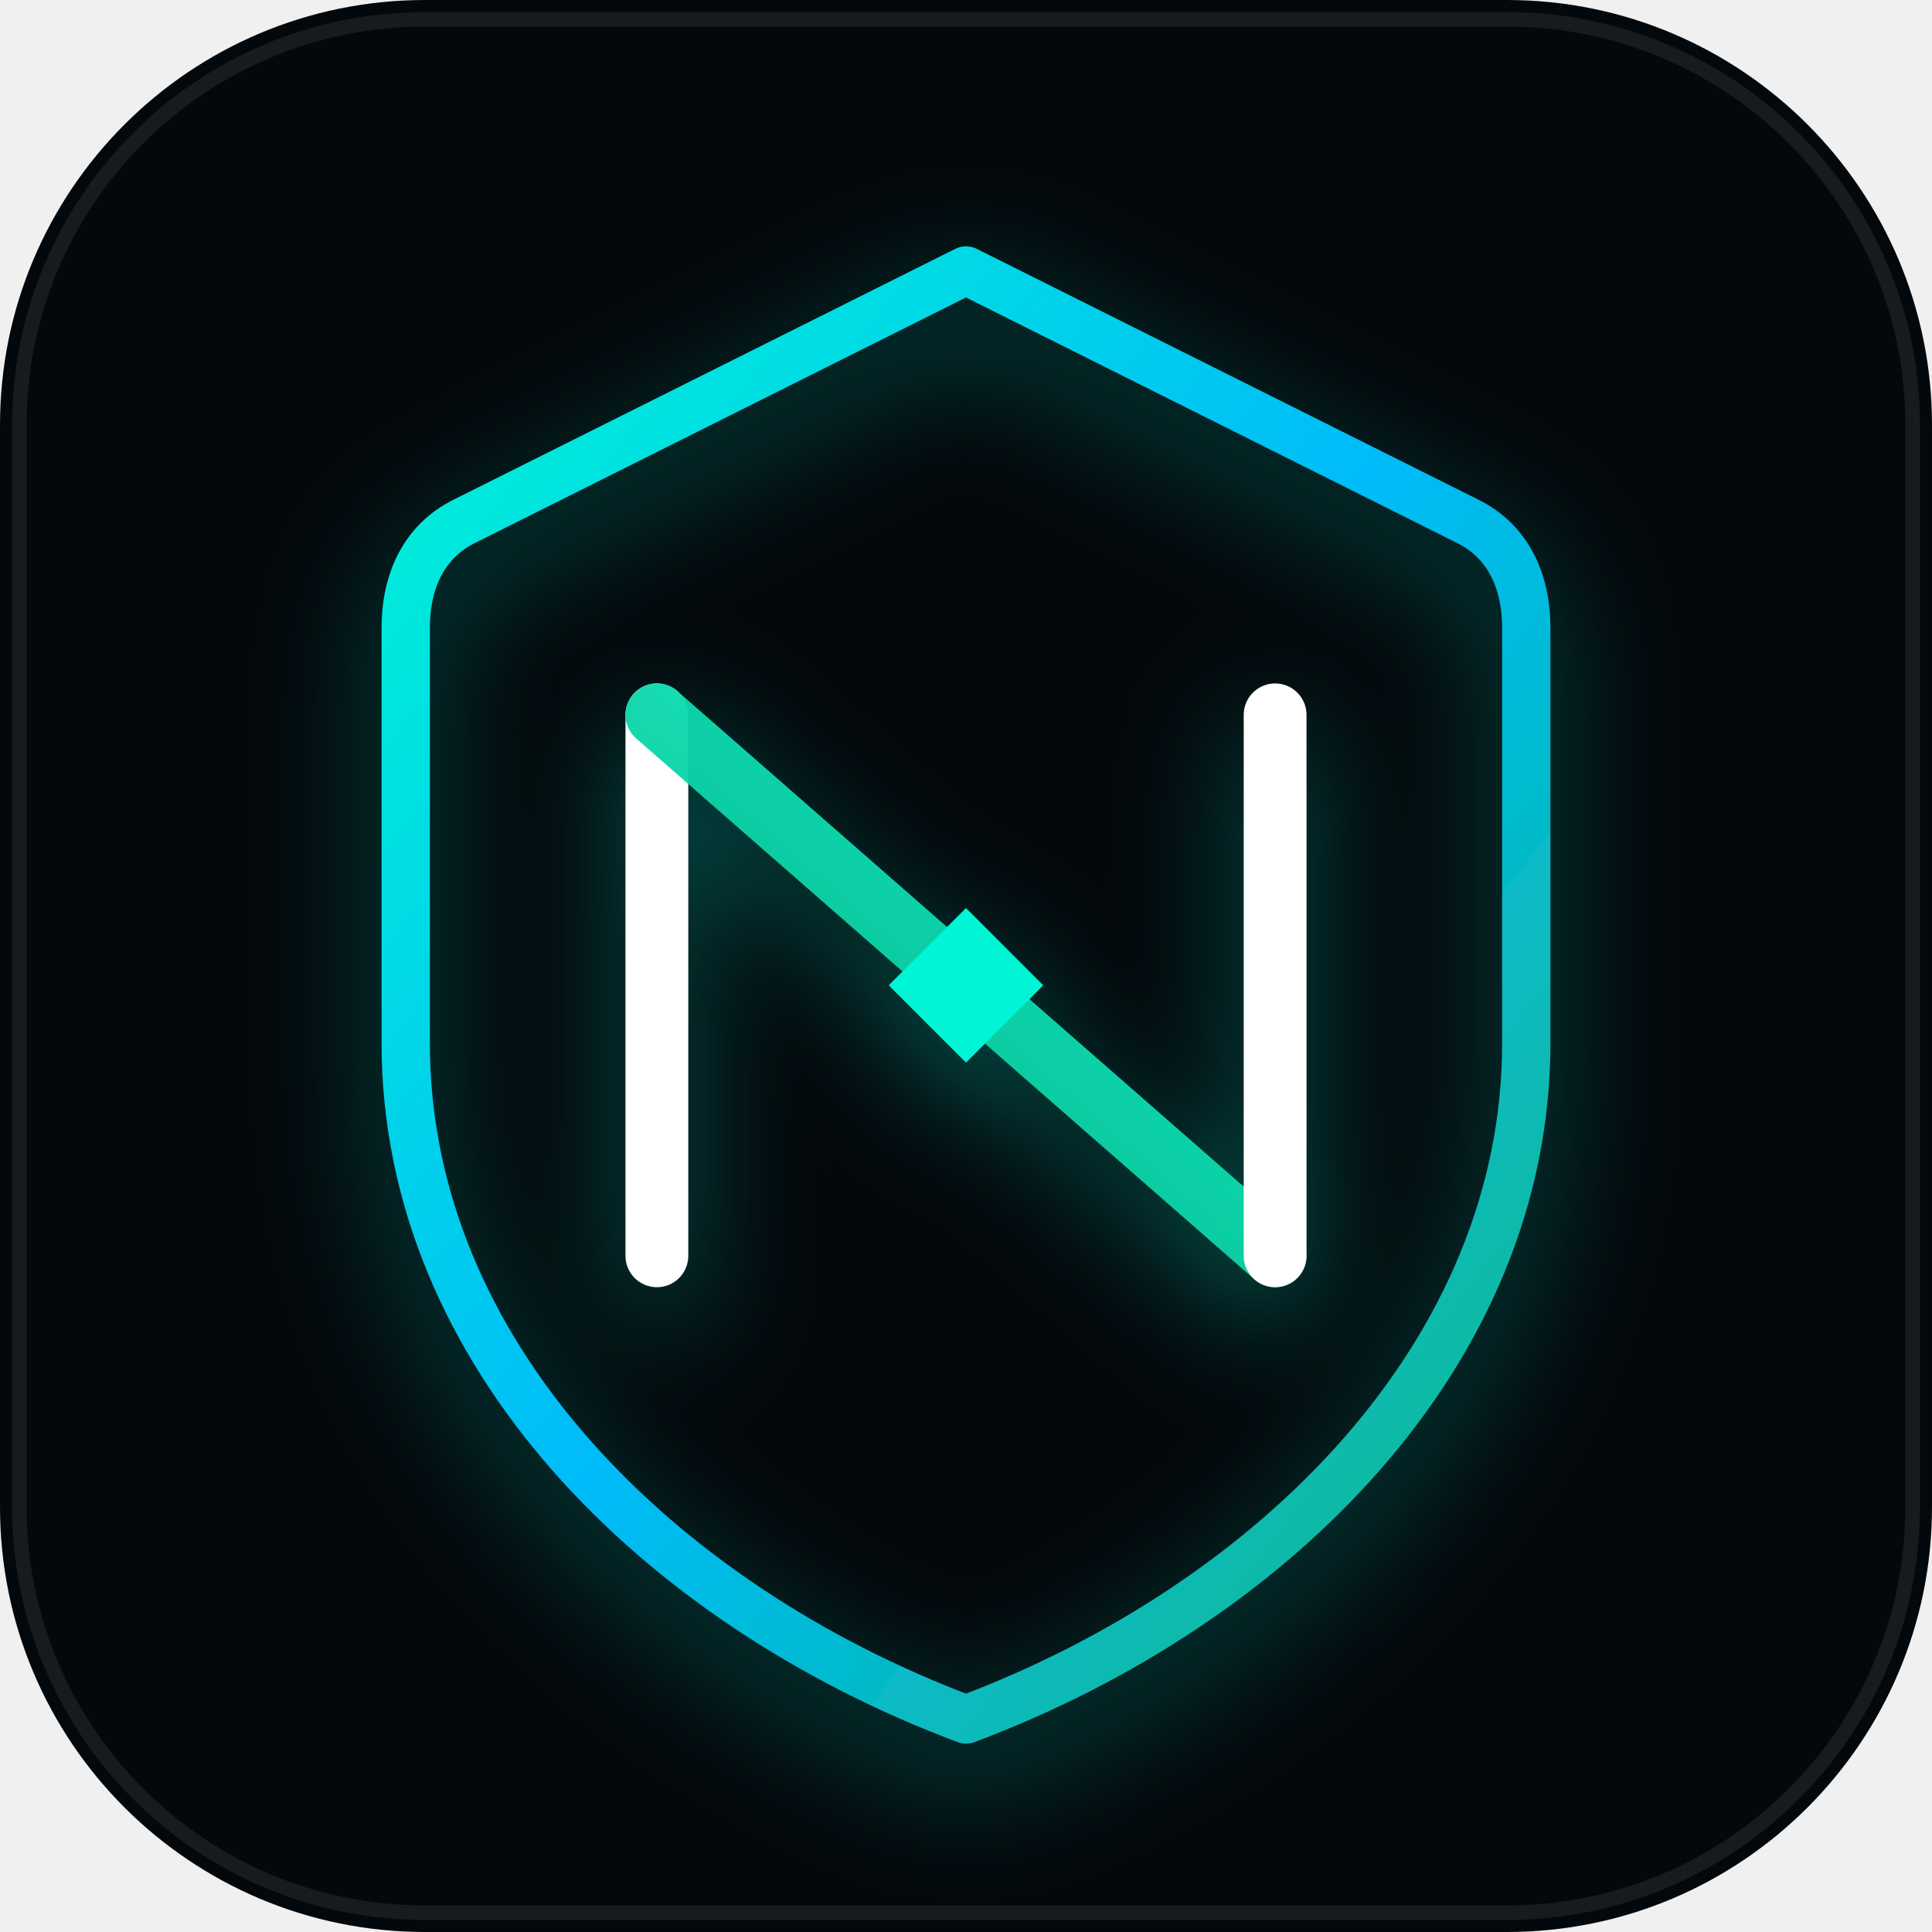
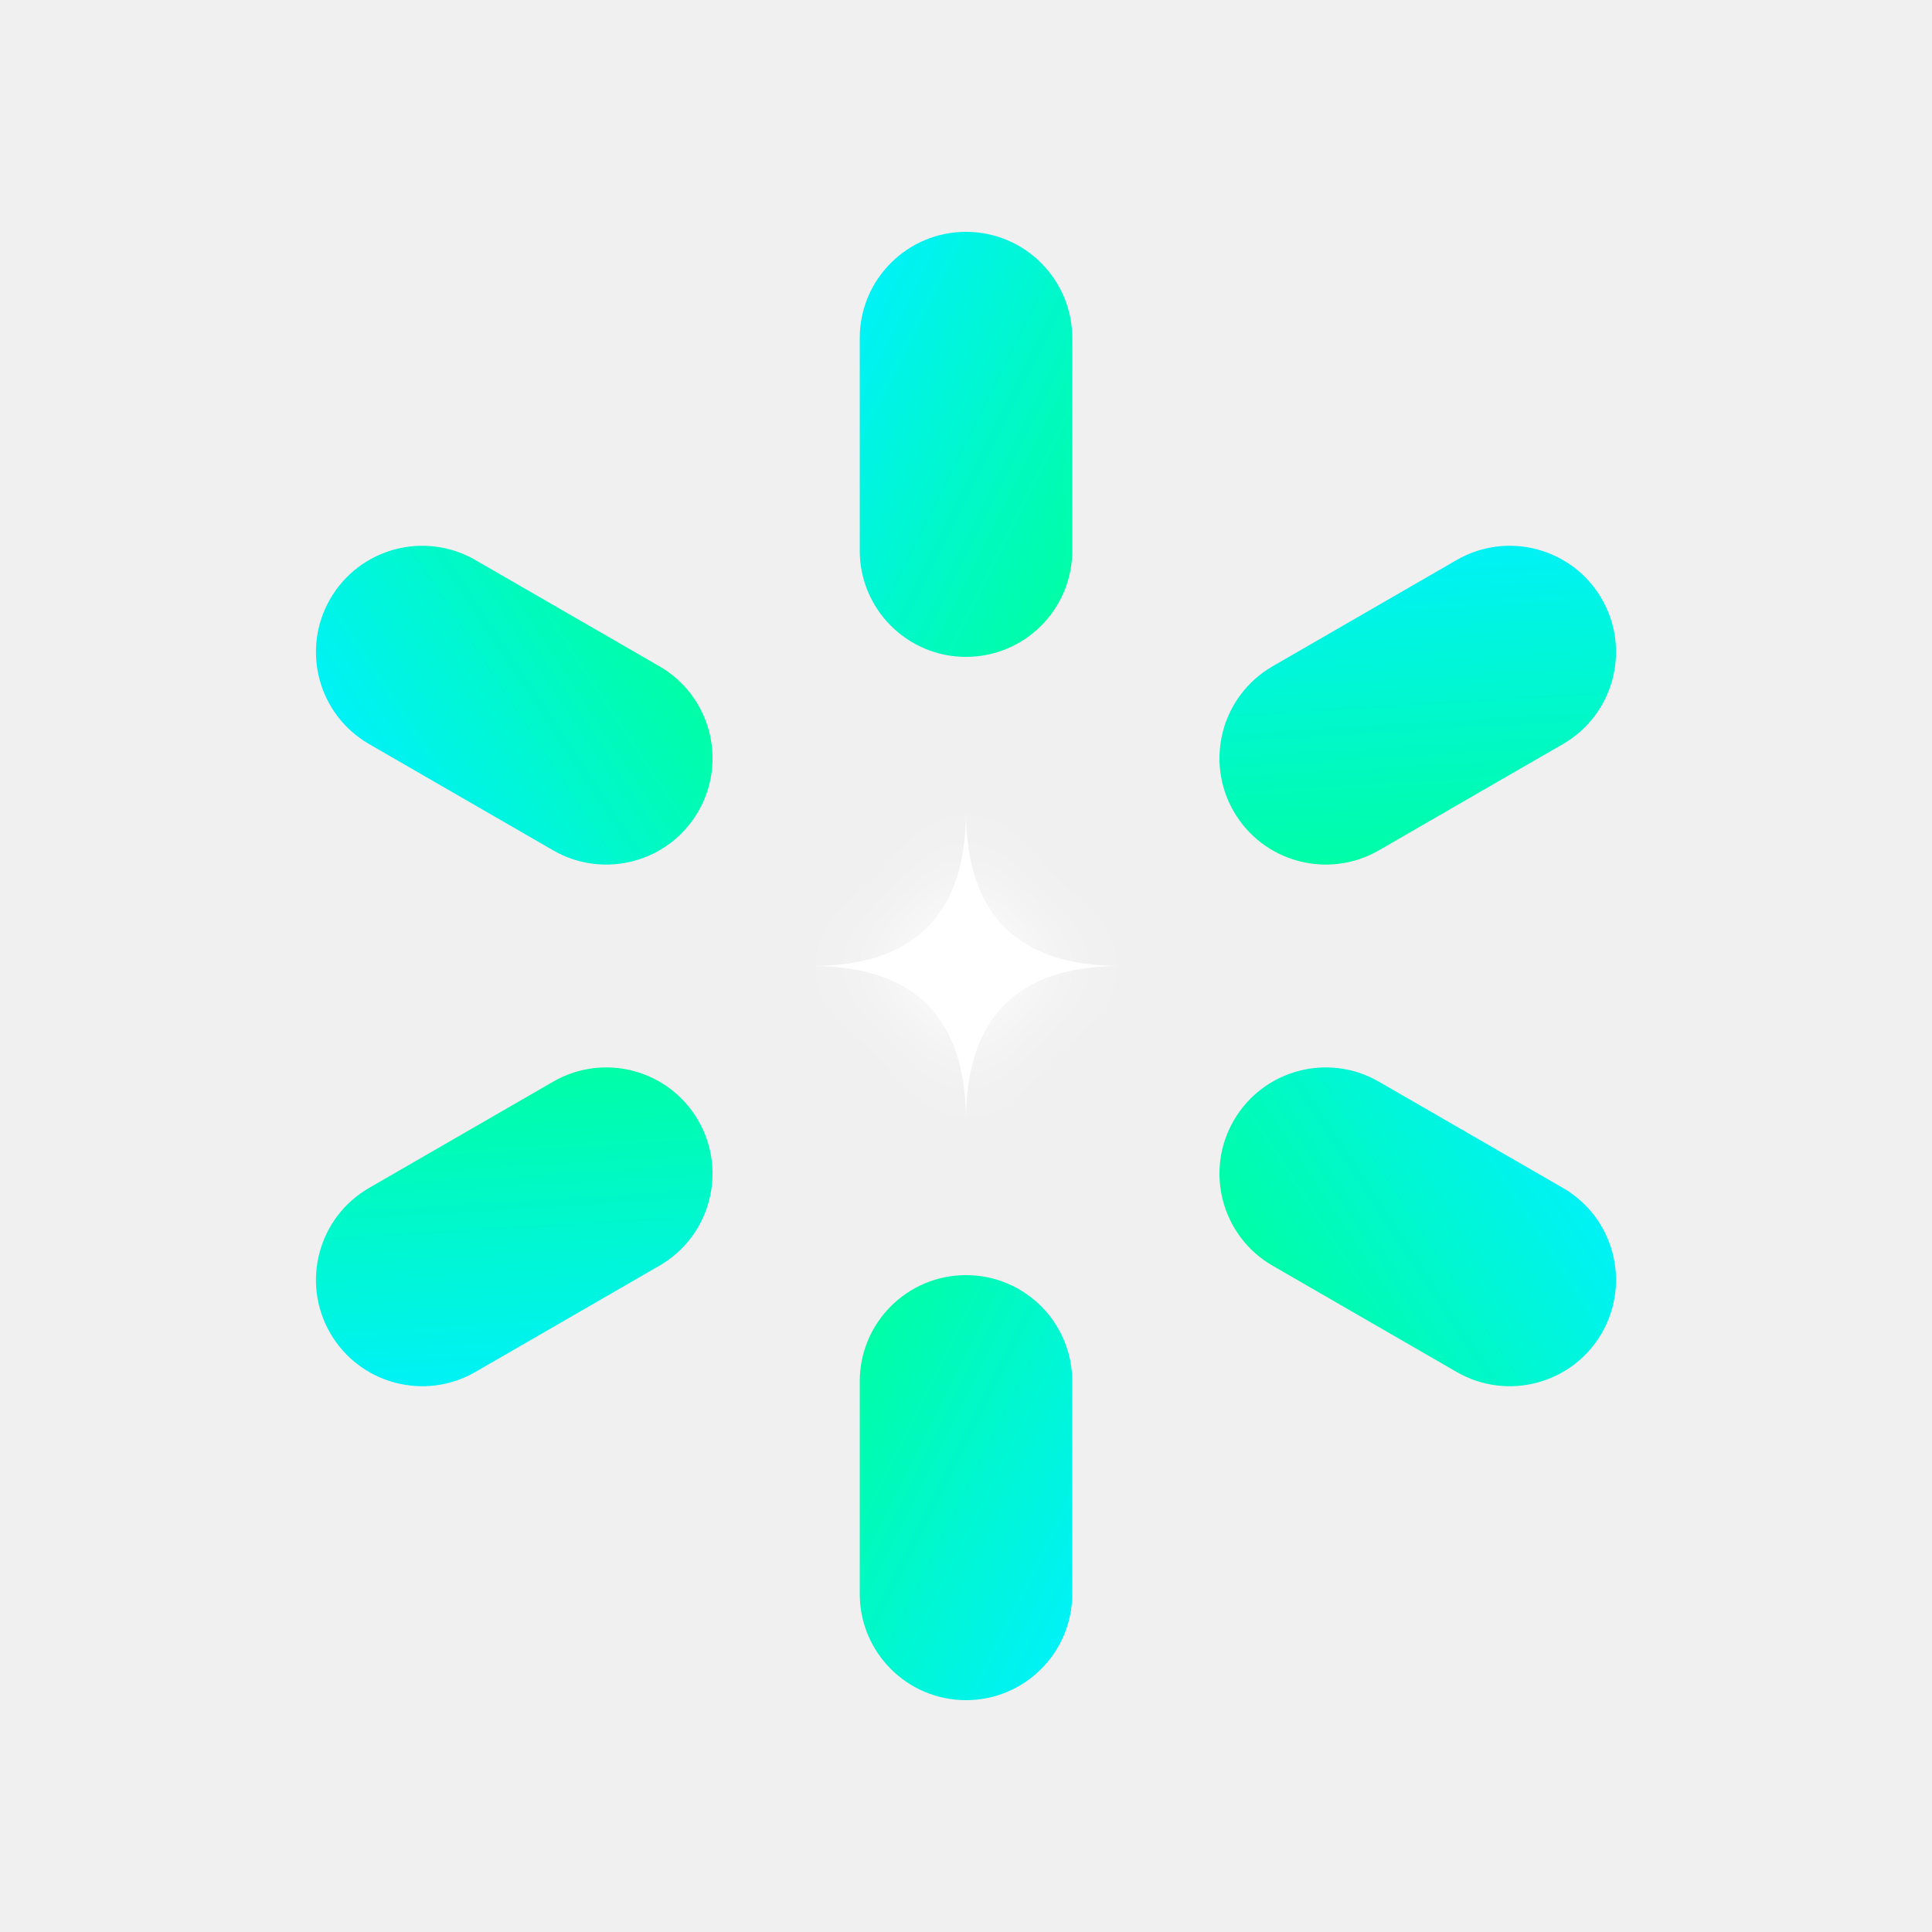
- <svg xmlns="http://www.w3.org/2000/svg" viewBox="0 0 200 200" width="200" height="200">
+ <svg xmlns="http://www.w3.org/2000/svg" viewBox="0 0 200 200" width="200" height="200" fill="none">
  <defs>
-     <linearGradient id="nexusShieldGrad" x1="0%" y1="0%" x2="100%" y2="100%">
-       <stop offset="0%" stop-color="#00F5D4" />
-       <stop offset="50%" stop-color="#00BBF9" />
-       <stop offset="100%" stop-color="#10B981" />
+     <linearGradient id="nexusGrad" x1="0%" y1="0%" x2="100%" y2="100%">
+       <stop offset="0%" stop-color="#00F0FF" />
+       <stop offset="100%" stop-color="#00FF9D" />
    </linearGradient>
-     <linearGradient id="nexusInnerGrad" x1="0%" y1="100%" x2="100%" y2="0%">
-       <stop offset="0%" stop-color="#10B981" stop-opacity="0.9" />
-       <stop offset="100%" stop-color="#00F5D4" stop-opacity="1" />
-     </linearGradient>
-     <filter id="nexusGlow" x="-20%" y="-20%" width="140%" height="140%">
-       <feDropShadow dx="0" dy="4" stdDeviation="6" flood-color="#00F5D4" flood-opacity="0.35" />
+     <filter id="coreGlow" x="-20%" y="-20%" width="140%" height="140%">
+       <feGaussianBlur stdDeviation="4" result="blur" />
+       <feComposite in="SourceGraphic" in2="blur" operator="over" />
    </filter>
  </defs>
-   <rect width="200" height="200" rx="44" fill="#03080C" />
-   <rect width="196" height="196" x="2" y="2" rx="42" fill="none" stroke="#ffffff" stroke-opacity="0.08" stroke-width="1.5" />
-   <g transform="translate(10, 8)" filter="url(#nexusGlow)">
-     <path d="M 90 20           L 142 46           C 146 48 148 52 148 57           L 148 100           C 148 132 122 158 90 170           C 58 158 32 132 32 100           L 32 57           C 32 52 34 48 38 46           Z" fill="none" stroke="url(#nexusShieldGrad)" stroke-width="5" stroke-linejoin="round" stroke-linecap="round" />
-     <path d="M 58 66 L 58 122" stroke="#ffffff" stroke-width="6.5" stroke-linecap="round" />
-     <path d="M 58 66 L 122 122" stroke="url(#nexusInnerGrad)" stroke-width="6.5" stroke-linecap="round" />
-     <path d="M 122 66 L 122 122" stroke="#ffffff" stroke-width="6.5" stroke-linecap="round" />
-     <polygon points="90,86 98,94 90,102 82,94" fill="#00F5D4" />
-   </g>
+   <rect x="89" y="24" width="22" height="44" rx="11" transform="rotate(0 100 100)" fill="url(#nexusGrad)" />
+   <rect x="89" y="24" width="22" height="44" rx="11" transform="rotate(60 100 100)" fill="url(#nexusGrad)" />
+   <rect x="89" y="24" width="22" height="44" rx="11" transform="rotate(120 100 100)" fill="url(#nexusGrad)" />
+   <rect x="89" y="24" width="22" height="44" rx="11" transform="rotate(180 100 100)" fill="url(#nexusGrad)" />
+   <rect x="89" y="24" width="22" height="44" rx="11" transform="rotate(240 100 100)" fill="url(#nexusGrad)" />
+   <rect x="89" y="24" width="22" height="44" rx="11" transform="rotate(300 100 100)" fill="url(#nexusGrad)" />
+   <path d="M100 84 Q100 100 84 100 Q100 100 100 116 Q100 100 116 100 Q100 100 100 84 Z" fill="#FFFFFF" filter="url(#coreGlow)" />
</svg>
